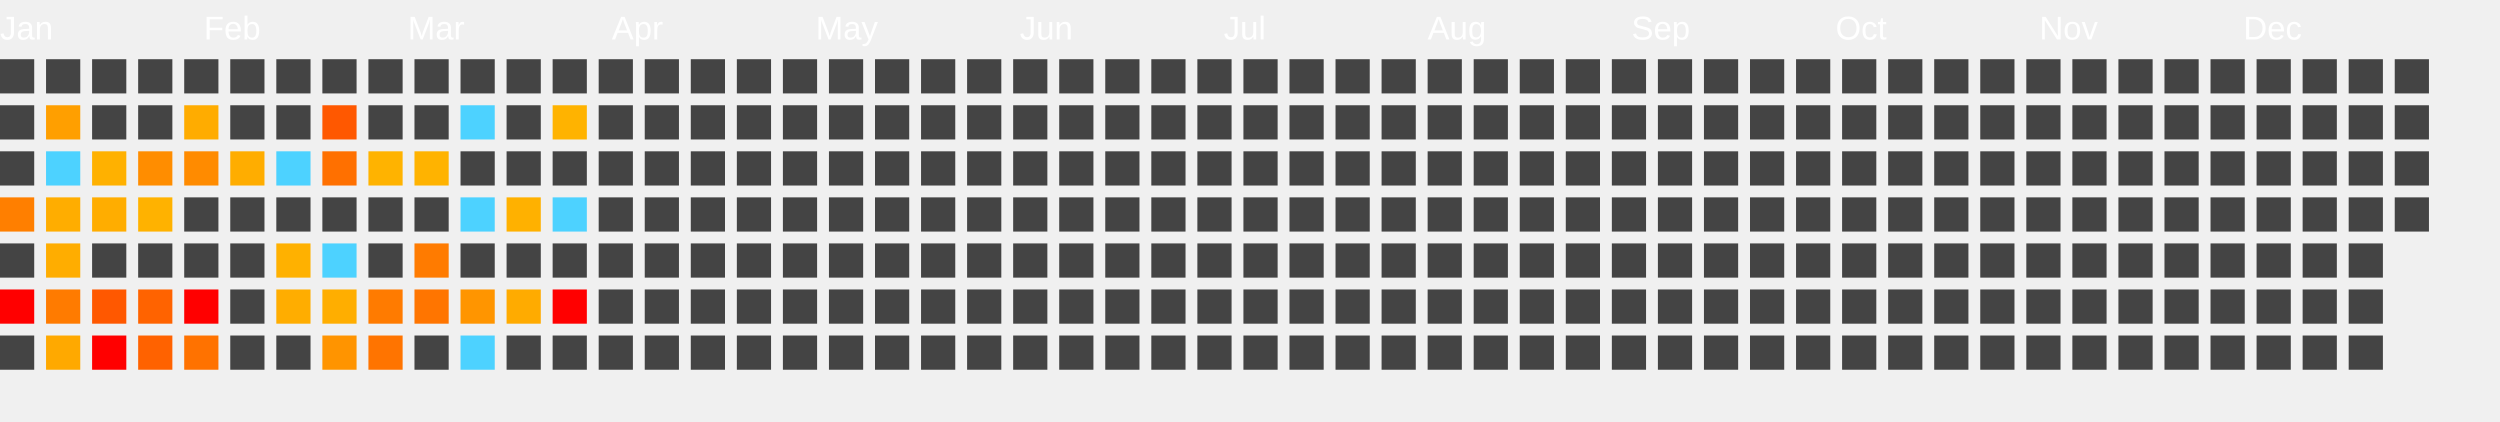
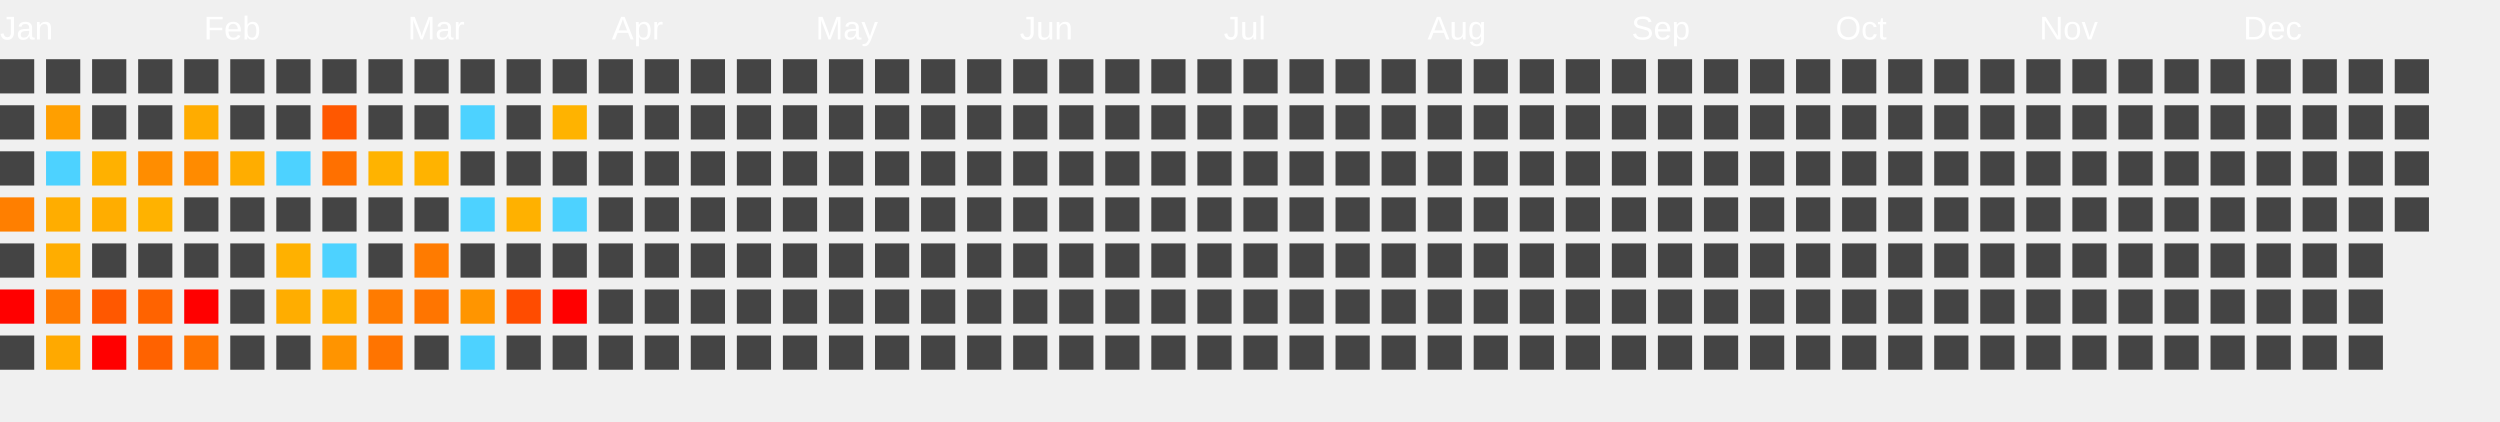
<svg xmlns="http://www.w3.org/2000/svg" baseProfile="full" height="32mm" version="1.1" viewBox="0,0,190,32" width="190mm">
  <defs />
  <rect fill="none" height="32" width="190" x="0" y="0" />
  <text fill="#FFFFFF" style="font-size:2.5px; font-family:Arial" x="0.0" y="3.0">Jan</text>
  <text fill="#FFFFFF" style="font-size:2.5px; font-family:Arial" x="15.5" y="3.0">Feb</text>
  <text fill="#FFFFFF" style="font-size:2.5px; font-family:Arial" x="31.0" y="3.0">Mar</text>
  <text fill="#FFFFFF" style="font-size:2.5px; font-family:Arial" x="46.5" y="3.0">Apr</text>
  <text fill="#FFFFFF" style="font-size:2.5px; font-family:Arial" x="62.0" y="3.0">May</text>
  <text fill="#FFFFFF" style="font-size:2.5px; font-family:Arial" x="77.5" y="3.0">Jun</text>
  <text fill="#FFFFFF" style="font-size:2.5px; font-family:Arial" x="93.0" y="3.0">Jul</text>
  <text fill="#FFFFFF" style="font-size:2.5px; font-family:Arial" x="108.5" y="3.0">Aug</text>
  <text fill="#FFFFFF" style="font-size:2.5px; font-family:Arial" x="124.0" y="3.0">Sep</text>
  <text fill="#FFFFFF" style="font-size:2.5px; font-family:Arial" x="139.5" y="3.0">Oct</text>
  <text fill="#FFFFFF" style="font-size:2.5px; font-family:Arial" x="155.0" y="3.0">Nov</text>
  <text fill="#FFFFFF" style="font-size:2.5px; font-family:Arial" x="170.5" y="3.0">Dec</text>
  <rect fill="#444444" height="2.6" width="2.6" x="0.0" y="4.5" />
  <rect fill="#444444" height="2.6" width="2.6" x="0.0" y="8.0" />
  <rect fill="#444444" height="2.6" width="2.6" x="0.0" y="11.5" />
  <rect fill="#ff7f00" height="2.6" width="2.6" x="0.0" y="15.0" />
  <rect fill="#444444" height="2.6" width="2.6" x="0.0" y="18.5" />
  <rect fill="red" height="2.6" width="2.6" x="0.0" y="22.0" />
  <rect fill="#444444" height="2.6" width="2.6" x="0.0" y="25.5" />
  <rect fill="#444444" height="2.6" width="2.6" x="3.5" y="4.5" />
  <rect fill="#ff9f00" height="2.6" width="2.6" x="3.5" y="8.0" />
  <rect fill="#4dd2ff" height="2.6" width="2.6" x="3.5" y="11.5" />
  <rect fill="#ffad00" height="2.6" width="2.6" x="3.5" y="15.0" />
  <rect fill="#ffad00" height="2.6" width="2.6" x="3.5" y="18.5" />
  <rect fill="#ff7b00" height="2.6" width="2.6" x="3.5" y="22.0" />
  <rect fill="#ffa900" height="2.6" width="2.6" x="3.5" y="25.5" />
  <rect fill="#444444" height="2.6" width="2.6" x="7.0" y="4.5" />
  <rect fill="#444444" height="2.6" width="2.6" x="7.0" y="8.0" />
  <rect fill="#ffb100" height="2.6" width="2.6" x="7.0" y="11.5" />
  <rect fill="#ffad00" height="2.6" width="2.6" x="7.0" y="15.0" />
  <rect fill="#444444" height="2.6" width="2.6" x="7.0" y="18.5" />
  <rect fill="#ff5800" height="2.6" width="2.6" x="7.0" y="22.0" />
  <rect fill="red" height="2.6" width="2.6" x="7.0" y="25.5" />
  <rect fill="#444444" height="2.6" width="2.6" x="10.5" y="4.5" />
  <rect fill="#444444" height="2.6" width="2.6" x="10.5" y="8.0" />
  <rect fill="#ff8d00" height="2.6" width="2.6" x="10.5" y="11.5" />
  <rect fill="#ffb200" height="2.6" width="2.6" x="10.5" y="15.0" />
  <rect fill="#444444" height="2.6" width="2.6" x="10.5" y="18.5" />
  <rect fill="#ff6300" height="2.6" width="2.6" x="10.5" y="22.0" />
  <rect fill="#ff6200" height="2.6" width="2.6" x="10.5" y="25.5" />
  <rect fill="#444444" height="2.6" width="2.6" x="14.0" y="4.5" />
  <rect fill="#ffac00" height="2.6" width="2.6" x="14.0" y="8.0" />
  <rect fill="#ff8b00" height="2.6" width="2.6" x="14.0" y="11.5" />
  <rect fill="#444444" height="2.6" width="2.6" x="14.0" y="15.0" />
  <rect fill="#444444" height="2.6" width="2.6" x="14.0" y="18.5" />
  <rect fill="red" height="2.6" width="2.6" x="14.0" y="22.0" />
  <rect fill="#ff7200" height="2.6" width="2.6" x="14.0" y="25.5" />
  <rect fill="#444444" height="2.6" width="2.6" x="17.5" y="4.5" />
  <rect fill="#444444" height="2.6" width="2.6" x="17.5" y="8.0" />
  <rect fill="#ffad00" height="2.6" width="2.6" x="17.5" y="11.5" />
  <rect fill="#444444" height="2.6" width="2.6" x="17.5" y="15.0" />
  <rect fill="#444444" height="2.6" width="2.6" x="17.5" y="18.5" />
  <rect fill="#444444" height="2.6" width="2.6" x="17.5" y="22.0" />
  <rect fill="#444444" height="2.6" width="2.6" x="17.5" y="25.5" />
  <rect fill="#444444" height="2.6" width="2.6" x="21.0" y="4.5" />
  <rect fill="#444444" height="2.6" width="2.6" x="21.0" y="8.0" />
  <rect fill="#4dd2ff" height="2.6" width="2.6" x="21.0" y="11.5" />
  <rect fill="#444444" height="2.6" width="2.6" x="21.0" y="15.0" />
  <rect fill="#ffb100" height="2.6" width="2.6" x="21.0" y="18.5" />
  <rect fill="#ffad00" height="2.6" width="2.6" x="21.0" y="22.0" />
  <rect fill="#444444" height="2.6" width="2.6" x="21.0" y="25.5" />
  <rect fill="#444444" height="2.6" width="2.6" x="24.5" y="4.5" />
  <rect fill="#ff5800" height="2.6" width="2.6" x="24.5" y="8.0" />
  <rect fill="#ff7000" height="2.6" width="2.6" x="24.5" y="11.5" />
  <rect fill="#444444" height="2.6" width="2.6" x="24.5" y="15.0" />
  <rect fill="#4dd2ff" height="2.6" width="2.6" x="24.5" y="18.5" />
  <rect fill="#ffae00" height="2.6" width="2.6" x="24.5" y="22.0" />
  <rect fill="#ff9400" height="2.6" width="2.6" x="24.5" y="25.5" />
  <rect fill="#444444" height="2.6" width="2.6" x="28.0" y="4.5" />
  <rect fill="#444444" height="2.6" width="2.6" x="28.0" y="8.0" />
  <rect fill="#ffb300" height="2.6" width="2.6" x="28.0" y="11.5" />
  <rect fill="#444444" height="2.6" width="2.6" x="28.0" y="15.0" />
  <rect fill="#444444" height="2.6" width="2.6" x="28.0" y="18.5" />
  <rect fill="#ff7b00" height="2.6" width="2.6" x="28.0" y="22.0" />
  <rect fill="#ff7400" height="2.6" width="2.6" x="28.0" y="25.5" />
  <rect fill="#444444" height="2.6" width="2.6" x="31.5" y="4.5" />
  <rect fill="#444444" height="2.6" width="2.6" x="31.5" y="8.0" />
  <rect fill="#ffb300" height="2.6" width="2.6" x="31.5" y="11.5" />
  <rect fill="#444444" height="2.6" width="2.6" x="31.5" y="15.0" />
  <rect fill="#ff7b00" height="2.6" width="2.6" x="31.5" y="18.5" />
  <rect fill="#ff7500" height="2.6" width="2.6" x="31.5" y="22.0" />
  <rect fill="#444444" height="2.6" width="2.6" x="31.5" y="25.5" />
  <rect fill="#444444" height="2.6" width="2.6" x="35.0" y="4.5" />
  <rect fill="#4dd2ff" height="2.6" width="2.6" x="35.0" y="8.0" />
  <rect fill="#444444" height="2.6" width="2.6" x="35.0" y="11.5" />
  <rect fill="#4dd2ff" height="2.6" width="2.6" x="35.0" y="15.0" />
  <rect fill="#444444" height="2.6" width="2.6" x="35.0" y="18.5" />
  <rect fill="#ff9500" height="2.6" width="2.6" x="35.0" y="22.0" />
  <rect fill="#4dd2ff" height="2.6" width="2.6" x="35.0" y="25.5" />
  <rect fill="#444444" height="2.6" width="2.6" x="38.5" y="4.5" />
  <rect fill="#444444" height="2.6" width="2.6" x="38.5" y="8.0" />
  <rect fill="#444444" height="2.6" width="2.6" x="38.5" y="11.5" />
  <rect fill="#ffb100" height="2.6" width="2.6" x="38.5" y="15.0" />
  <rect fill="#444444" height="2.6" width="2.6" x="38.5" y="18.5" />
-   <rect fill="#ffab00" height="2.6" width="2.6" x="38.5" y="22.0" />
+   <rect fill="#ff4c00" height="2.6" width="2.6" x="38.5" y="22.0" />
  <rect fill="#444444" height="2.6" width="2.6" x="38.5" y="25.5" />
  <rect fill="#444444" height="2.6" width="2.6" x="42.0" y="4.5" />
  <rect fill="#ffb300" height="2.6" width="2.6" x="42.0" y="8.0" />
  <rect fill="#444444" height="2.6" width="2.6" x="42.0" y="11.5" />
  <rect fill="#4dd2ff" height="2.6" width="2.6" x="42.0" y="15.0" />
  <rect fill="#444444" height="2.6" width="2.6" x="42.0" y="18.5" />
  <rect fill="red" height="2.6" width="2.6" x="42.0" y="22.0" />
  <rect fill="#444444" height="2.6" width="2.6" x="42.0" y="25.5" />
  <rect fill="#444444" height="2.6" width="2.6" x="45.5" y="4.5" />
  <rect fill="#444444" height="2.6" width="2.6" x="45.5" y="8.0" />
  <rect fill="#444444" height="2.6" width="2.6" x="45.5" y="11.5" />
  <rect fill="#444444" height="2.6" width="2.6" x="45.5" y="15.0" />
  <rect fill="#444444" height="2.6" width="2.6" x="45.5" y="18.5" />
  <rect fill="#444444" height="2.6" width="2.6" x="45.5" y="22.0" />
  <rect fill="#444444" height="2.6" width="2.6" x="45.5" y="25.5" />
  <rect fill="#444444" height="2.6" width="2.6" x="49.0" y="4.5" />
  <rect fill="#444444" height="2.6" width="2.6" x="49.0" y="8.0" />
  <rect fill="#444444" height="2.6" width="2.6" x="49.0" y="11.5" />
  <rect fill="#444444" height="2.6" width="2.6" x="49.0" y="15.0" />
  <rect fill="#444444" height="2.6" width="2.6" x="49.0" y="18.5" />
  <rect fill="#444444" height="2.6" width="2.6" x="49.0" y="22.0" />
  <rect fill="#444444" height="2.6" width="2.6" x="49.0" y="25.5" />
  <rect fill="#444444" height="2.6" width="2.6" x="52.5" y="4.5" />
  <rect fill="#444444" height="2.6" width="2.6" x="52.5" y="8.0" />
  <rect fill="#444444" height="2.6" width="2.6" x="52.5" y="11.5" />
  <rect fill="#444444" height="2.6" width="2.6" x="52.5" y="15.0" />
  <rect fill="#444444" height="2.6" width="2.6" x="52.5" y="18.5" />
  <rect fill="#444444" height="2.6" width="2.6" x="52.5" y="22.0" />
  <rect fill="#444444" height="2.6" width="2.6" x="52.5" y="25.5" />
  <rect fill="#444444" height="2.6" width="2.6" x="56.0" y="4.5" />
  <rect fill="#444444" height="2.6" width="2.6" x="56.0" y="8.0" />
  <rect fill="#444444" height="2.6" width="2.6" x="56.0" y="11.5" />
  <rect fill="#444444" height="2.6" width="2.6" x="56.0" y="15.0" />
  <rect fill="#444444" height="2.6" width="2.6" x="56.0" y="18.5" />
  <rect fill="#444444" height="2.6" width="2.6" x="56.0" y="22.0" />
  <rect fill="#444444" height="2.6" width="2.6" x="56.0" y="25.5" />
  <rect fill="#444444" height="2.6" width="2.6" x="59.5" y="4.5" />
  <rect fill="#444444" height="2.6" width="2.6" x="59.5" y="8.0" />
  <rect fill="#444444" height="2.6" width="2.6" x="59.5" y="11.5" />
  <rect fill="#444444" height="2.6" width="2.6" x="59.5" y="15.0" />
  <rect fill="#444444" height="2.6" width="2.6" x="59.5" y="18.5" />
  <rect fill="#444444" height="2.6" width="2.6" x="59.5" y="22.0" />
  <rect fill="#444444" height="2.6" width="2.6" x="59.5" y="25.5" />
  <rect fill="#444444" height="2.6" width="2.6" x="63.0" y="4.5" />
  <rect fill="#444444" height="2.6" width="2.6" x="63.0" y="8.0" />
  <rect fill="#444444" height="2.6" width="2.6" x="63.0" y="11.5" />
  <rect fill="#444444" height="2.6" width="2.6" x="63.0" y="15.0" />
  <rect fill="#444444" height="2.6" width="2.6" x="63.0" y="18.5" />
  <rect fill="#444444" height="2.6" width="2.6" x="63.0" y="22.0" />
  <rect fill="#444444" height="2.6" width="2.6" x="63.0" y="25.5" />
  <rect fill="#444444" height="2.6" width="2.6" x="66.5" y="4.5" />
  <rect fill="#444444" height="2.6" width="2.6" x="66.5" y="8.0" />
  <rect fill="#444444" height="2.6" width="2.6" x="66.5" y="11.5" />
  <rect fill="#444444" height="2.6" width="2.6" x="66.5" y="15.0" />
  <rect fill="#444444" height="2.6" width="2.6" x="66.5" y="18.5" />
  <rect fill="#444444" height="2.6" width="2.6" x="66.5" y="22.0" />
  <rect fill="#444444" height="2.6" width="2.6" x="66.5" y="25.5" />
  <rect fill="#444444" height="2.6" width="2.6" x="70.0" y="4.5" />
  <rect fill="#444444" height="2.6" width="2.6" x="70.0" y="8.0" />
  <rect fill="#444444" height="2.6" width="2.6" x="70.0" y="11.5" />
  <rect fill="#444444" height="2.6" width="2.6" x="70.0" y="15.0" />
  <rect fill="#444444" height="2.6" width="2.6" x="70.0" y="18.5" />
  <rect fill="#444444" height="2.6" width="2.6" x="70.0" y="22.0" />
  <rect fill="#444444" height="2.6" width="2.6" x="70.0" y="25.5" />
  <rect fill="#444444" height="2.6" width="2.6" x="73.5" y="4.5" />
  <rect fill="#444444" height="2.6" width="2.6" x="73.5" y="8.0" />
  <rect fill="#444444" height="2.6" width="2.6" x="73.5" y="11.5" />
  <rect fill="#444444" height="2.6" width="2.6" x="73.5" y="15.0" />
  <rect fill="#444444" height="2.6" width="2.6" x="73.5" y="18.5" />
  <rect fill="#444444" height="2.6" width="2.6" x="73.5" y="22.0" />
  <rect fill="#444444" height="2.6" width="2.6" x="73.5" y="25.5" />
  <rect fill="#444444" height="2.6" width="2.6" x="77.0" y="4.5" />
  <rect fill="#444444" height="2.6" width="2.6" x="77.0" y="8.0" />
  <rect fill="#444444" height="2.6" width="2.6" x="77.0" y="11.5" />
  <rect fill="#444444" height="2.6" width="2.6" x="77.0" y="15.0" />
  <rect fill="#444444" height="2.6" width="2.6" x="77.0" y="18.5" />
  <rect fill="#444444" height="2.6" width="2.6" x="77.0" y="22.0" />
  <rect fill="#444444" height="2.6" width="2.6" x="77.0" y="25.5" />
  <rect fill="#444444" height="2.6" width="2.6" x="80.5" y="4.5" />
  <rect fill="#444444" height="2.6" width="2.6" x="80.5" y="8.0" />
  <rect fill="#444444" height="2.6" width="2.6" x="80.5" y="11.5" />
  <rect fill="#444444" height="2.6" width="2.6" x="80.5" y="15.0" />
  <rect fill="#444444" height="2.6" width="2.6" x="80.5" y="18.5" />
  <rect fill="#444444" height="2.6" width="2.6" x="80.5" y="22.0" />
  <rect fill="#444444" height="2.6" width="2.6" x="80.5" y="25.5" />
  <rect fill="#444444" height="2.6" width="2.6" x="84.0" y="4.5" />
  <rect fill="#444444" height="2.6" width="2.6" x="84.0" y="8.0" />
  <rect fill="#444444" height="2.6" width="2.6" x="84.0" y="11.5" />
  <rect fill="#444444" height="2.6" width="2.6" x="84.0" y="15.0" />
  <rect fill="#444444" height="2.6" width="2.6" x="84.0" y="18.5" />
  <rect fill="#444444" height="2.6" width="2.6" x="84.0" y="22.0" />
  <rect fill="#444444" height="2.6" width="2.6" x="84.0" y="25.5" />
  <rect fill="#444444" height="2.6" width="2.6" x="87.5" y="4.5" />
  <rect fill="#444444" height="2.6" width="2.6" x="87.5" y="8.0" />
  <rect fill="#444444" height="2.6" width="2.6" x="87.5" y="11.5" />
  <rect fill="#444444" height="2.6" width="2.6" x="87.5" y="15.0" />
  <rect fill="#444444" height="2.6" width="2.6" x="87.5" y="18.5" />
  <rect fill="#444444" height="2.6" width="2.6" x="87.5" y="22.0" />
  <rect fill="#444444" height="2.6" width="2.6" x="87.5" y="25.5" />
  <rect fill="#444444" height="2.6" width="2.6" x="91.0" y="4.5" />
  <rect fill="#444444" height="2.6" width="2.6" x="91.0" y="8.0" />
  <rect fill="#444444" height="2.6" width="2.6" x="91.0" y="11.5" />
  <rect fill="#444444" height="2.6" width="2.6" x="91.0" y="15.0" />
  <rect fill="#444444" height="2.6" width="2.6" x="91.0" y="18.5" />
  <rect fill="#444444" height="2.6" width="2.6" x="91.0" y="22.0" />
  <rect fill="#444444" height="2.6" width="2.6" x="91.0" y="25.5" />
  <rect fill="#444444" height="2.6" width="2.6" x="94.5" y="4.5" />
  <rect fill="#444444" height="2.6" width="2.6" x="94.5" y="8.0" />
  <rect fill="#444444" height="2.6" width="2.6" x="94.5" y="11.5" />
  <rect fill="#444444" height="2.6" width="2.6" x="94.5" y="15.0" />
  <rect fill="#444444" height="2.6" width="2.6" x="94.5" y="18.5" />
  <rect fill="#444444" height="2.6" width="2.6" x="94.5" y="22.0" />
  <rect fill="#444444" height="2.6" width="2.6" x="94.5" y="25.5" />
  <rect fill="#444444" height="2.6" width="2.6" x="98.0" y="4.5" />
  <rect fill="#444444" height="2.6" width="2.6" x="98.0" y="8.0" />
  <rect fill="#444444" height="2.6" width="2.6" x="98.0" y="11.5" />
  <rect fill="#444444" height="2.6" width="2.6" x="98.0" y="15.0" />
  <rect fill="#444444" height="2.6" width="2.6" x="98.0" y="18.5" />
  <rect fill="#444444" height="2.6" width="2.6" x="98.0" y="22.0" />
  <rect fill="#444444" height="2.6" width="2.6" x="98.0" y="25.5" />
  <rect fill="#444444" height="2.6" width="2.6" x="101.5" y="4.5" />
  <rect fill="#444444" height="2.6" width="2.6" x="101.5" y="8.0" />
  <rect fill="#444444" height="2.6" width="2.6" x="101.5" y="11.5" />
  <rect fill="#444444" height="2.6" width="2.6" x="101.5" y="15.0" />
  <rect fill="#444444" height="2.6" width="2.6" x="101.5" y="18.5" />
  <rect fill="#444444" height="2.6" width="2.6" x="101.5" y="22.0" />
  <rect fill="#444444" height="2.6" width="2.6" x="101.5" y="25.5" />
  <rect fill="#444444" height="2.6" width="2.6" x="105.0" y="4.5" />
  <rect fill="#444444" height="2.6" width="2.6" x="105.0" y="8.0" />
  <rect fill="#444444" height="2.6" width="2.6" x="105.0" y="11.5" />
  <rect fill="#444444" height="2.6" width="2.6" x="105.0" y="15.0" />
  <rect fill="#444444" height="2.6" width="2.6" x="105.0" y="18.5" />
  <rect fill="#444444" height="2.6" width="2.6" x="105.0" y="22.0" />
  <rect fill="#444444" height="2.6" width="2.6" x="105.0" y="25.5" />
  <rect fill="#444444" height="2.6" width="2.6" x="108.5" y="4.5" />
  <rect fill="#444444" height="2.6" width="2.6" x="108.5" y="8.0" />
  <rect fill="#444444" height="2.6" width="2.6" x="108.5" y="11.5" />
  <rect fill="#444444" height="2.6" width="2.6" x="108.5" y="15.0" />
  <rect fill="#444444" height="2.6" width="2.6" x="108.5" y="18.5" />
  <rect fill="#444444" height="2.6" width="2.6" x="108.5" y="22.0" />
  <rect fill="#444444" height="2.6" width="2.6" x="108.5" y="25.5" />
  <rect fill="#444444" height="2.6" width="2.6" x="112.0" y="4.5" />
  <rect fill="#444444" height="2.6" width="2.6" x="112.0" y="8.0" />
  <rect fill="#444444" height="2.6" width="2.6" x="112.0" y="11.5" />
  <rect fill="#444444" height="2.6" width="2.6" x="112.0" y="15.0" />
  <rect fill="#444444" height="2.6" width="2.6" x="112.0" y="18.5" />
  <rect fill="#444444" height="2.6" width="2.6" x="112.0" y="22.0" />
  <rect fill="#444444" height="2.6" width="2.6" x="112.0" y="25.5" />
  <rect fill="#444444" height="2.6" width="2.6" x="115.5" y="4.5" />
  <rect fill="#444444" height="2.6" width="2.6" x="115.5" y="8.0" />
  <rect fill="#444444" height="2.6" width="2.6" x="115.5" y="11.5" />
  <rect fill="#444444" height="2.6" width="2.6" x="115.5" y="15.0" />
  <rect fill="#444444" height="2.6" width="2.6" x="115.5" y="18.5" />
  <rect fill="#444444" height="2.6" width="2.6" x="115.5" y="22.0" />
  <rect fill="#444444" height="2.6" width="2.6" x="115.5" y="25.5" />
  <rect fill="#444444" height="2.6" width="2.6" x="119.0" y="4.5" />
  <rect fill="#444444" height="2.6" width="2.6" x="119.0" y="8.0" />
  <rect fill="#444444" height="2.6" width="2.6" x="119.0" y="11.5" />
  <rect fill="#444444" height="2.6" width="2.6" x="119.0" y="15.0" />
  <rect fill="#444444" height="2.6" width="2.6" x="119.0" y="18.5" />
  <rect fill="#444444" height="2.6" width="2.6" x="119.0" y="22.0" />
  <rect fill="#444444" height="2.6" width="2.6" x="119.0" y="25.5" />
  <rect fill="#444444" height="2.6" width="2.6" x="122.5" y="4.5" />
  <rect fill="#444444" height="2.6" width="2.6" x="122.5" y="8.0" />
  <rect fill="#444444" height="2.6" width="2.6" x="122.5" y="11.5" />
  <rect fill="#444444" height="2.6" width="2.6" x="122.5" y="15.0" />
  <rect fill="#444444" height="2.6" width="2.6" x="122.5" y="18.5" />
  <rect fill="#444444" height="2.6" width="2.6" x="122.5" y="22.0" />
  <rect fill="#444444" height="2.6" width="2.6" x="122.5" y="25.5" />
  <rect fill="#444444" height="2.6" width="2.6" x="126.0" y="4.5" />
  <rect fill="#444444" height="2.6" width="2.6" x="126.0" y="8.0" />
  <rect fill="#444444" height="2.6" width="2.6" x="126.0" y="11.5" />
  <rect fill="#444444" height="2.6" width="2.6" x="126.0" y="15.0" />
  <rect fill="#444444" height="2.6" width="2.6" x="126.0" y="18.5" />
  <rect fill="#444444" height="2.6" width="2.6" x="126.0" y="22.0" />
  <rect fill="#444444" height="2.6" width="2.6" x="126.0" y="25.5" />
  <rect fill="#444444" height="2.6" width="2.6" x="129.5" y="4.5" />
  <rect fill="#444444" height="2.6" width="2.6" x="129.5" y="8.0" />
  <rect fill="#444444" height="2.6" width="2.6" x="129.5" y="11.5" />
  <rect fill="#444444" height="2.6" width="2.6" x="129.5" y="15.0" />
  <rect fill="#444444" height="2.6" width="2.6" x="129.5" y="18.5" />
  <rect fill="#444444" height="2.6" width="2.6" x="129.5" y="22.0" />
  <rect fill="#444444" height="2.6" width="2.6" x="129.5" y="25.5" />
  <rect fill="#444444" height="2.6" width="2.6" x="133.0" y="4.5" />
  <rect fill="#444444" height="2.6" width="2.6" x="133.0" y="8.0" />
  <rect fill="#444444" height="2.6" width="2.6" x="133.0" y="11.5" />
  <rect fill="#444444" height="2.6" width="2.6" x="133.0" y="15.0" />
  <rect fill="#444444" height="2.6" width="2.6" x="133.0" y="18.5" />
  <rect fill="#444444" height="2.6" width="2.6" x="133.0" y="22.0" />
  <rect fill="#444444" height="2.6" width="2.6" x="133.0" y="25.5" />
  <rect fill="#444444" height="2.6" width="2.6" x="136.5" y="4.5" />
  <rect fill="#444444" height="2.6" width="2.6" x="136.5" y="8.0" />
  <rect fill="#444444" height="2.6" width="2.6" x="136.5" y="11.5" />
  <rect fill="#444444" height="2.6" width="2.6" x="136.5" y="15.0" />
  <rect fill="#444444" height="2.6" width="2.6" x="136.5" y="18.5" />
  <rect fill="#444444" height="2.6" width="2.6" x="136.5" y="22.0" />
  <rect fill="#444444" height="2.6" width="2.6" x="136.5" y="25.5" />
  <rect fill="#444444" height="2.6" width="2.6" x="140.0" y="4.5" />
  <rect fill="#444444" height="2.6" width="2.6" x="140.0" y="8.0" />
  <rect fill="#444444" height="2.6" width="2.6" x="140.0" y="11.5" />
  <rect fill="#444444" height="2.6" width="2.6" x="140.0" y="15.0" />
  <rect fill="#444444" height="2.6" width="2.6" x="140.0" y="18.5" />
  <rect fill="#444444" height="2.6" width="2.6" x="140.0" y="22.0" />
  <rect fill="#444444" height="2.6" width="2.6" x="140.0" y="25.5" />
  <rect fill="#444444" height="2.6" width="2.6" x="143.5" y="4.5" />
  <rect fill="#444444" height="2.6" width="2.6" x="143.5" y="8.0" />
  <rect fill="#444444" height="2.6" width="2.6" x="143.5" y="11.5" />
  <rect fill="#444444" height="2.6" width="2.6" x="143.5" y="15.0" />
  <rect fill="#444444" height="2.6" width="2.6" x="143.5" y="18.5" />
  <rect fill="#444444" height="2.6" width="2.6" x="143.5" y="22.0" />
  <rect fill="#444444" height="2.6" width="2.6" x="143.5" y="25.5" />
  <rect fill="#444444" height="2.6" width="2.6" x="147.0" y="4.5" />
  <rect fill="#444444" height="2.6" width="2.6" x="147.0" y="8.0" />
  <rect fill="#444444" height="2.6" width="2.6" x="147.0" y="11.5" />
  <rect fill="#444444" height="2.6" width="2.6" x="147.0" y="15.0" />
  <rect fill="#444444" height="2.6" width="2.6" x="147.0" y="18.5" />
  <rect fill="#444444" height="2.6" width="2.6" x="147.0" y="22.0" />
  <rect fill="#444444" height="2.6" width="2.6" x="147.0" y="25.5" />
  <rect fill="#444444" height="2.6" width="2.6" x="150.5" y="4.5" />
  <rect fill="#444444" height="2.6" width="2.6" x="150.5" y="8.0" />
  <rect fill="#444444" height="2.6" width="2.6" x="150.5" y="11.5" />
  <rect fill="#444444" height="2.6" width="2.6" x="150.5" y="15.0" />
  <rect fill="#444444" height="2.6" width="2.6" x="150.5" y="18.5" />
  <rect fill="#444444" height="2.6" width="2.6" x="150.5" y="22.0" />
  <rect fill="#444444" height="2.6" width="2.6" x="150.5" y="25.5" />
  <rect fill="#444444" height="2.6" width="2.6" x="154.0" y="4.5" />
  <rect fill="#444444" height="2.6" width="2.6" x="154.0" y="8.0" />
  <rect fill="#444444" height="2.6" width="2.6" x="154.0" y="11.5" />
  <rect fill="#444444" height="2.6" width="2.6" x="154.0" y="15.0" />
  <rect fill="#444444" height="2.6" width="2.6" x="154.0" y="18.5" />
  <rect fill="#444444" height="2.6" width="2.6" x="154.0" y="22.0" />
  <rect fill="#444444" height="2.6" width="2.6" x="154.0" y="25.5" />
  <rect fill="#444444" height="2.6" width="2.6" x="157.5" y="4.5" />
  <rect fill="#444444" height="2.6" width="2.6" x="157.5" y="8.0" />
  <rect fill="#444444" height="2.6" width="2.6" x="157.5" y="11.5" />
  <rect fill="#444444" height="2.6" width="2.6" x="157.5" y="15.0" />
  <rect fill="#444444" height="2.6" width="2.6" x="157.5" y="18.5" />
  <rect fill="#444444" height="2.6" width="2.6" x="157.5" y="22.0" />
  <rect fill="#444444" height="2.6" width="2.6" x="157.5" y="25.5" />
  <rect fill="#444444" height="2.6" width="2.6" x="161.0" y="4.5" />
  <rect fill="#444444" height="2.6" width="2.6" x="161.0" y="8.0" />
  <rect fill="#444444" height="2.6" width="2.6" x="161.0" y="11.5" />
  <rect fill="#444444" height="2.6" width="2.6" x="161.0" y="15.0" />
  <rect fill="#444444" height="2.6" width="2.6" x="161.0" y="18.5" />
  <rect fill="#444444" height="2.6" width="2.6" x="161.0" y="22.0" />
  <rect fill="#444444" height="2.6" width="2.6" x="161.0" y="25.5" />
  <rect fill="#444444" height="2.6" width="2.6" x="164.5" y="4.5" />
  <rect fill="#444444" height="2.6" width="2.6" x="164.5" y="8.0" />
  <rect fill="#444444" height="2.6" width="2.6" x="164.5" y="11.5" />
  <rect fill="#444444" height="2.6" width="2.6" x="164.5" y="15.0" />
  <rect fill="#444444" height="2.6" width="2.6" x="164.5" y="18.5" />
  <rect fill="#444444" height="2.6" width="2.6" x="164.5" y="22.0" />
  <rect fill="#444444" height="2.6" width="2.6" x="164.5" y="25.5" />
  <rect fill="#444444" height="2.6" width="2.6" x="168.0" y="4.5" />
  <rect fill="#444444" height="2.6" width="2.6" x="168.0" y="8.0" />
  <rect fill="#444444" height="2.6" width="2.6" x="168.0" y="11.5" />
  <rect fill="#444444" height="2.6" width="2.6" x="168.0" y="15.0" />
  <rect fill="#444444" height="2.6" width="2.6" x="168.0" y="18.5" />
  <rect fill="#444444" height="2.6" width="2.6" x="168.0" y="22.0" />
  <rect fill="#444444" height="2.6" width="2.6" x="168.0" y="25.5" />
  <rect fill="#444444" height="2.6" width="2.6" x="171.5" y="4.5" />
  <rect fill="#444444" height="2.6" width="2.6" x="171.5" y="8.0" />
  <rect fill="#444444" height="2.6" width="2.6" x="171.5" y="11.5" />
  <rect fill="#444444" height="2.6" width="2.6" x="171.5" y="15.0" />
  <rect fill="#444444" height="2.6" width="2.6" x="171.5" y="18.5" />
  <rect fill="#444444" height="2.6" width="2.6" x="171.5" y="22.0" />
  <rect fill="#444444" height="2.6" width="2.6" x="171.5" y="25.5" />
  <rect fill="#444444" height="2.6" width="2.6" x="175.0" y="4.5" />
  <rect fill="#444444" height="2.6" width="2.6" x="175.0" y="8.0" />
  <rect fill="#444444" height="2.6" width="2.6" x="175.0" y="11.5" />
  <rect fill="#444444" height="2.6" width="2.6" x="175.0" y="15.0" />
  <rect fill="#444444" height="2.6" width="2.6" x="175.0" y="18.5" />
  <rect fill="#444444" height="2.6" width="2.6" x="175.0" y="22.0" />
  <rect fill="#444444" height="2.6" width="2.6" x="175.0" y="25.5" />
  <rect fill="#444444" height="2.6" width="2.6" x="178.5" y="4.5" />
  <rect fill="#444444" height="2.6" width="2.6" x="178.5" y="8.0" />
  <rect fill="#444444" height="2.6" width="2.6" x="178.5" y="11.5" />
  <rect fill="#444444" height="2.6" width="2.6" x="178.5" y="15.0" />
  <rect fill="#444444" height="2.6" width="2.6" x="178.5" y="18.5" />
  <rect fill="#444444" height="2.6" width="2.6" x="178.5" y="22.0" />
  <rect fill="#444444" height="2.6" width="2.6" x="178.5" y="25.5" />
  <rect fill="#444444" height="2.6" width="2.6" x="182.0" y="4.5" />
  <rect fill="#444444" height="2.6" width="2.6" x="182.0" y="8.0" />
  <rect fill="#444444" height="2.6" width="2.6" x="182.0" y="11.5" />
  <rect fill="#444444" height="2.6" width="2.6" x="182.0" y="15.0" />
</svg>
